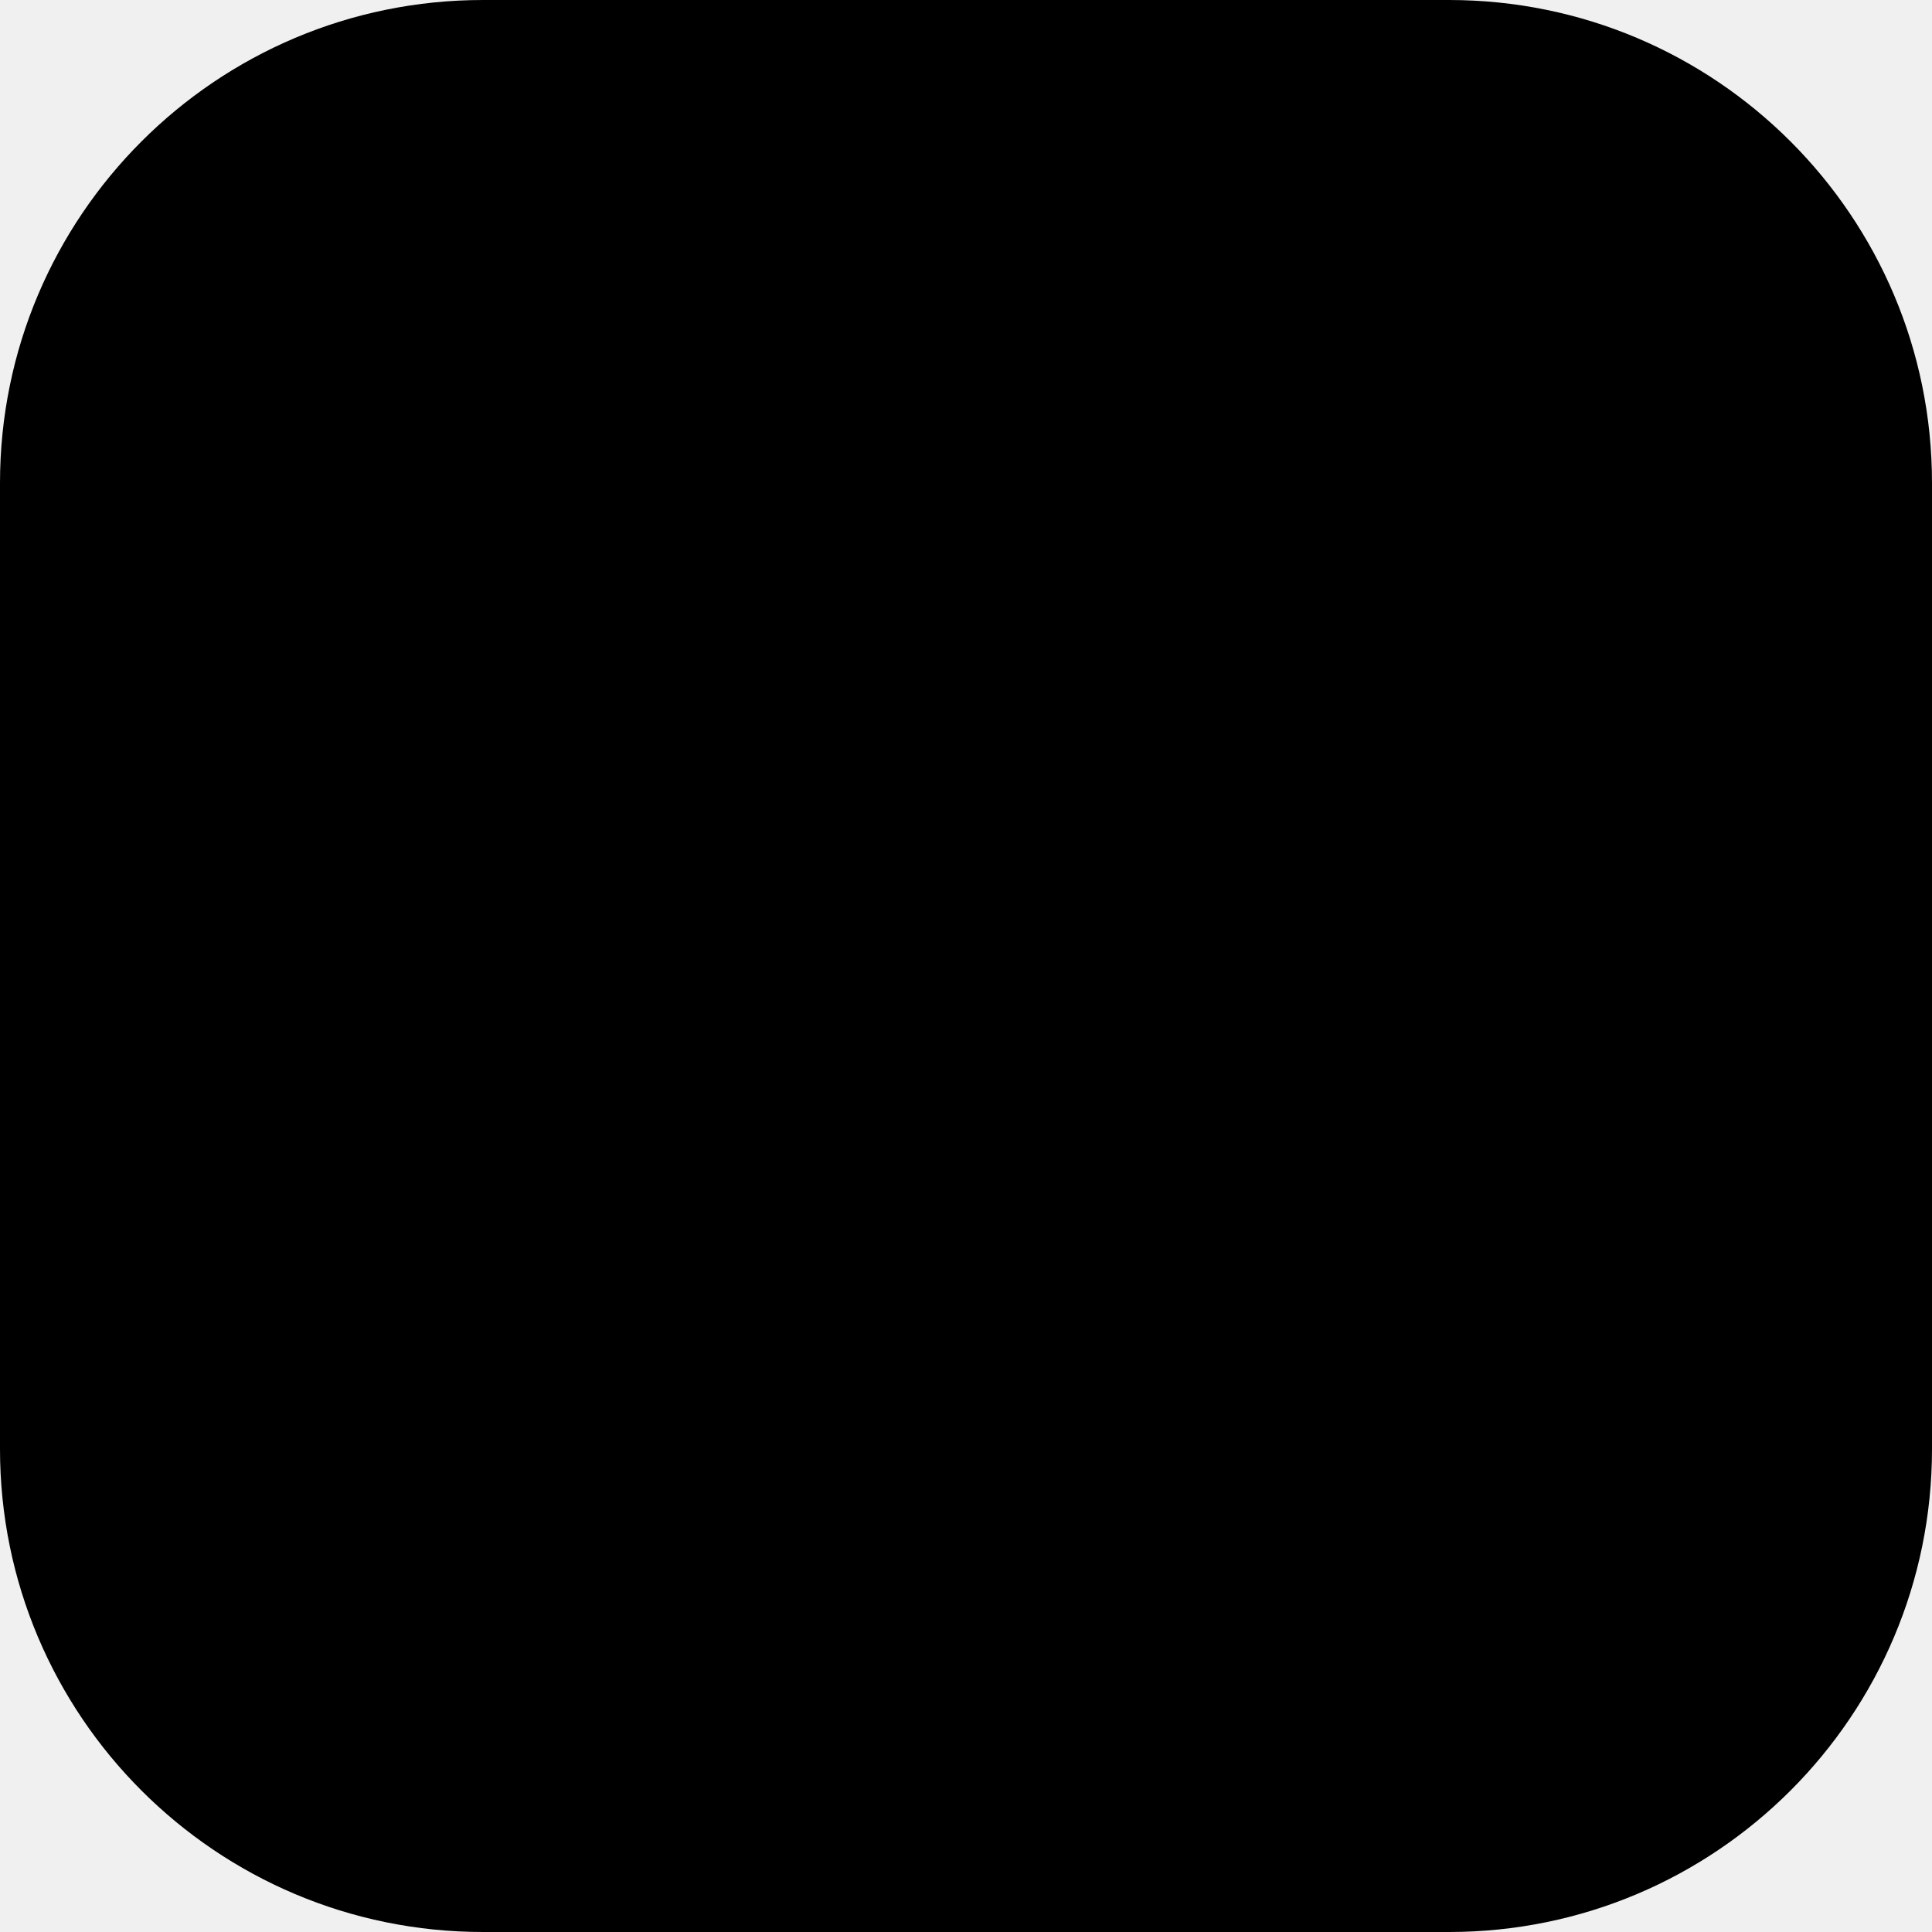
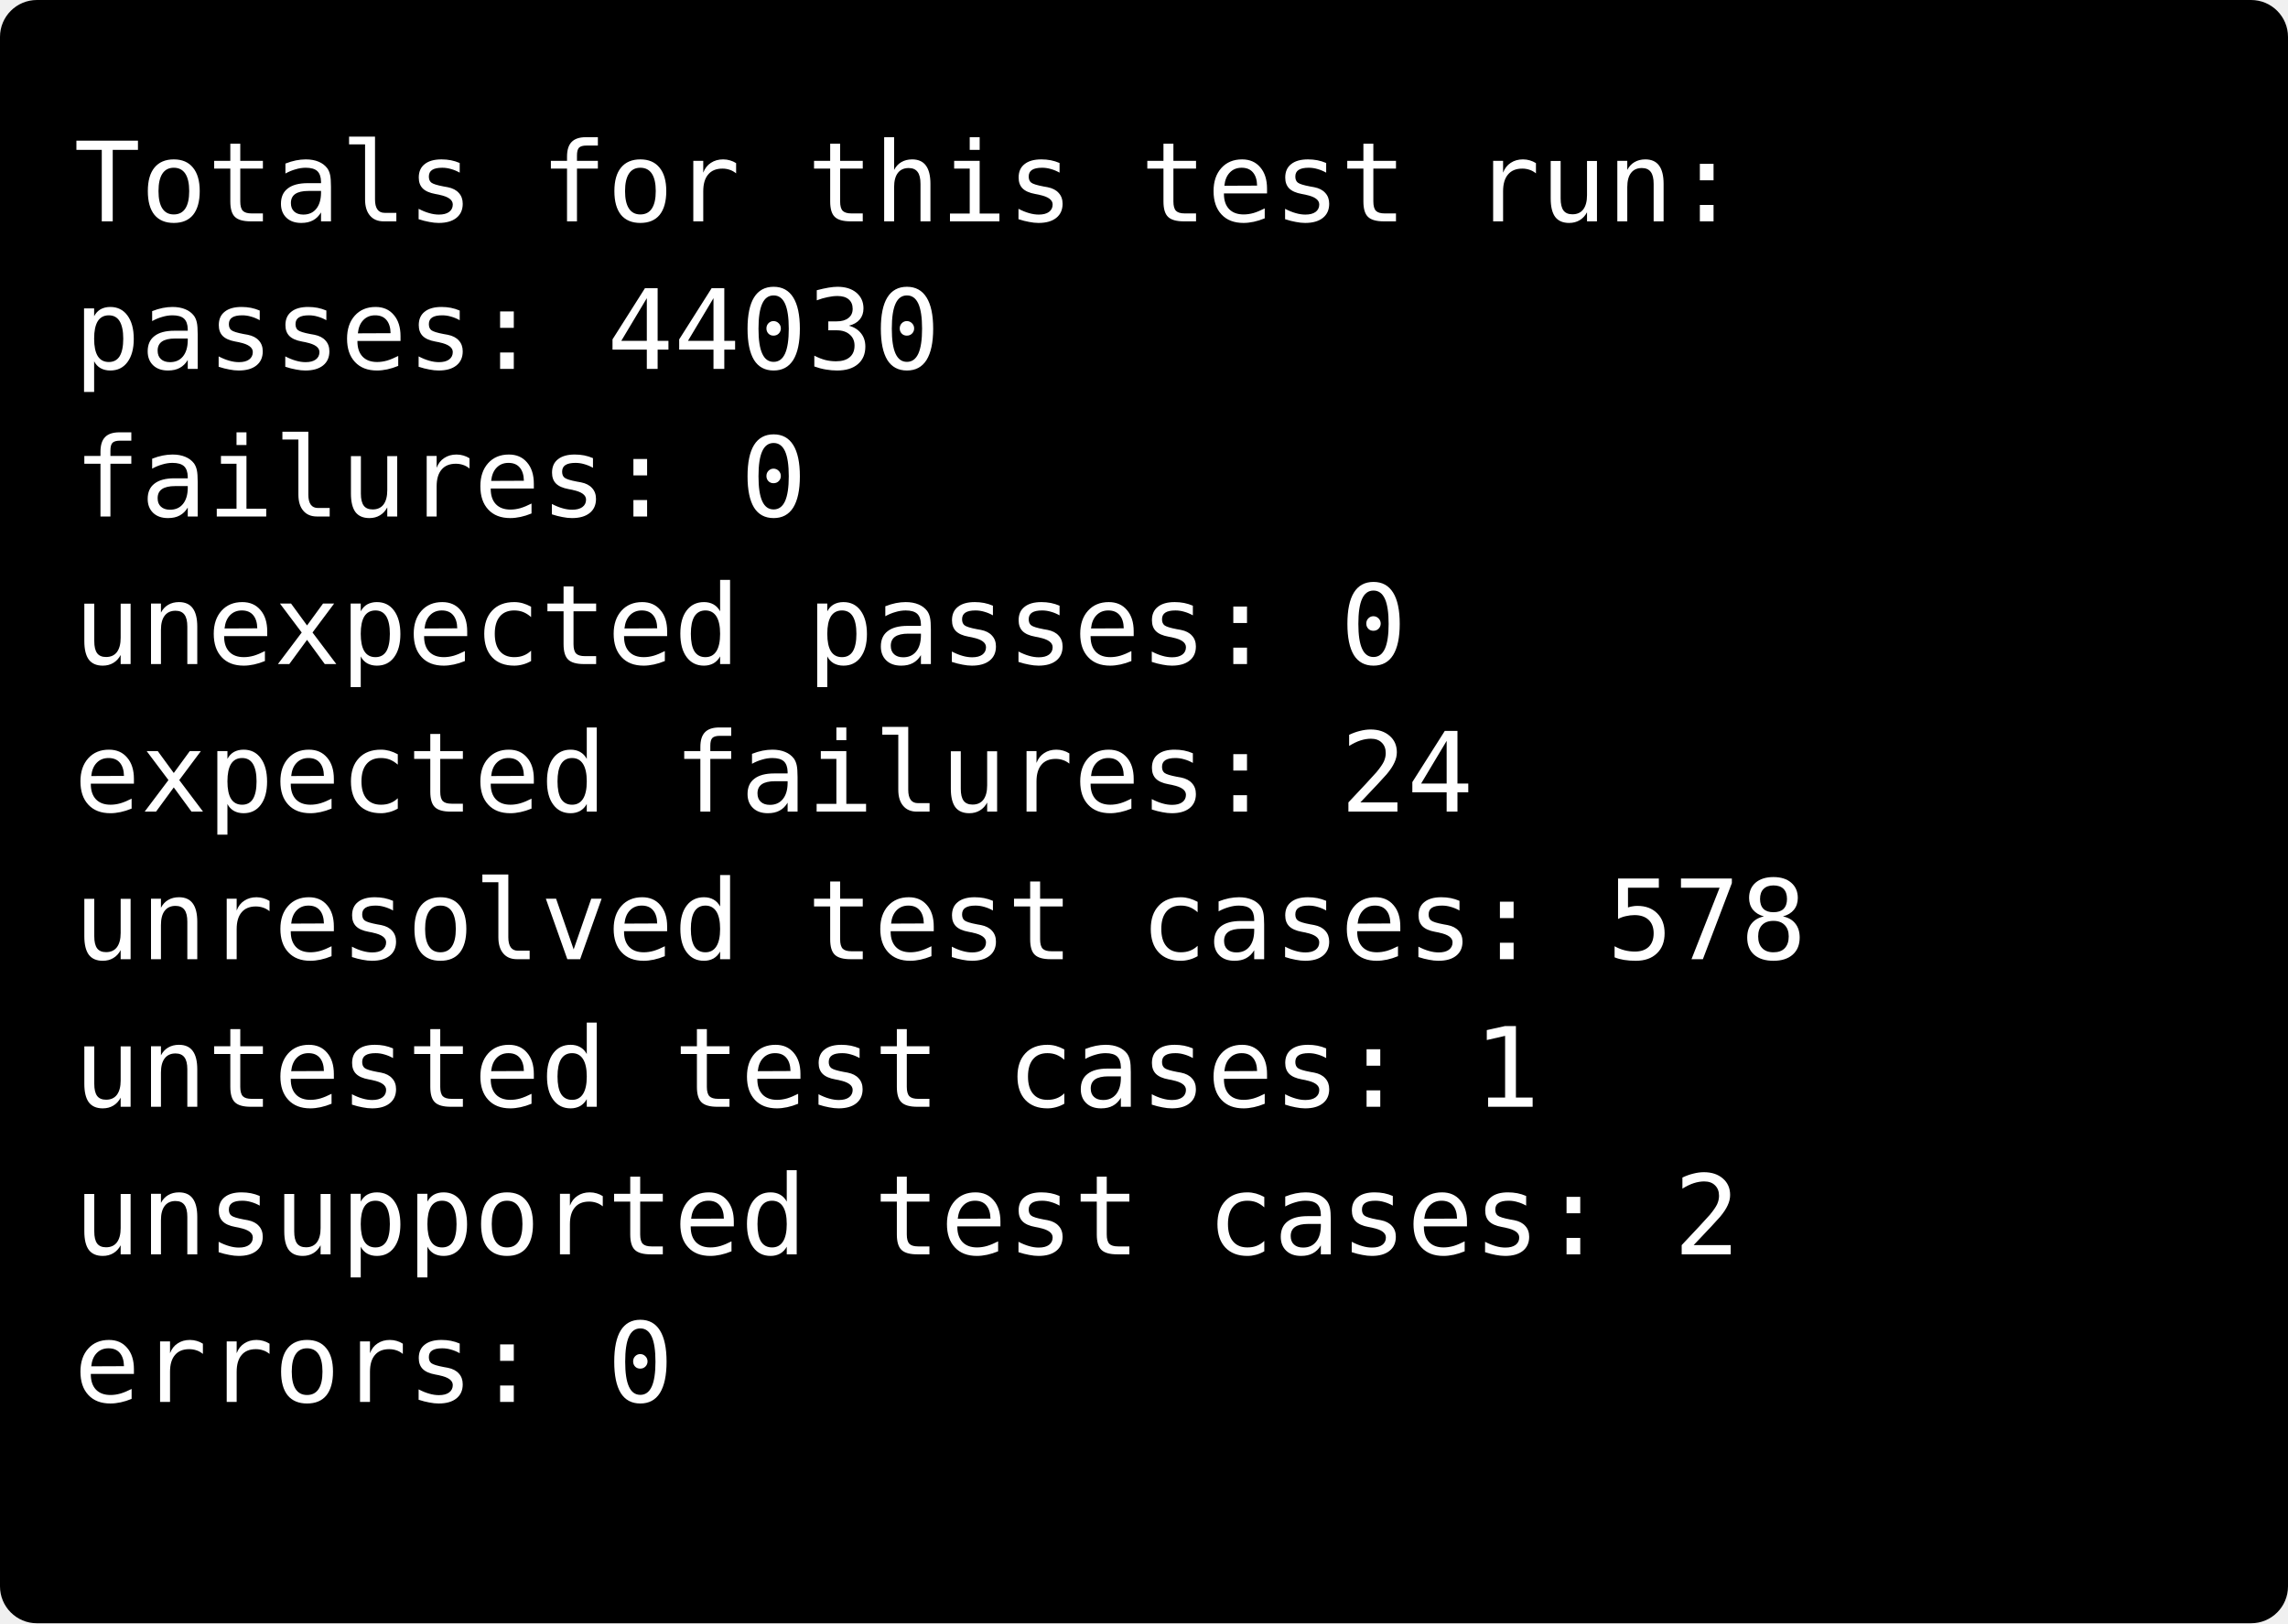
- <svg xmlns="http://www.w3.org/2000/svg" width="16" height="16">
-   <rect width="16" height="16" rx="4" ry="4" fill="black" />
+ <svg xmlns="http://www.w3.org/2000/svg" width="248" height="176">
+   <rect width="248" height="176" rx="4" ry="4" fill="black" />
  <text font-family="monospace" fill="white" alignment-baseline="baseline" style="white-space: pre; tab-size: 4;">
+     <tspan x="8" y="24">Totals for this test run:</tspan>
+     <tspan x="8" y="40">passes:                 44030</tspan>
+     <tspan x="8" y="56">failures:               0</tspan>
+     <tspan x="8" y="72">unexpected passes:      0</tspan>
+     <tspan x="8" y="88">expected failures:      24</tspan>
+     <tspan x="8" y="104">unresolved test cases:  578</tspan>
+     <tspan x="8" y="120">untested test cases:    1</tspan>
+     <tspan x="8" y="136">unsupported test cases: 2</tspan>
+     <tspan x="8" y="152">errors:                 0</tspan>
+     <tspan x="8" y="168" />
  </text>
</svg>
